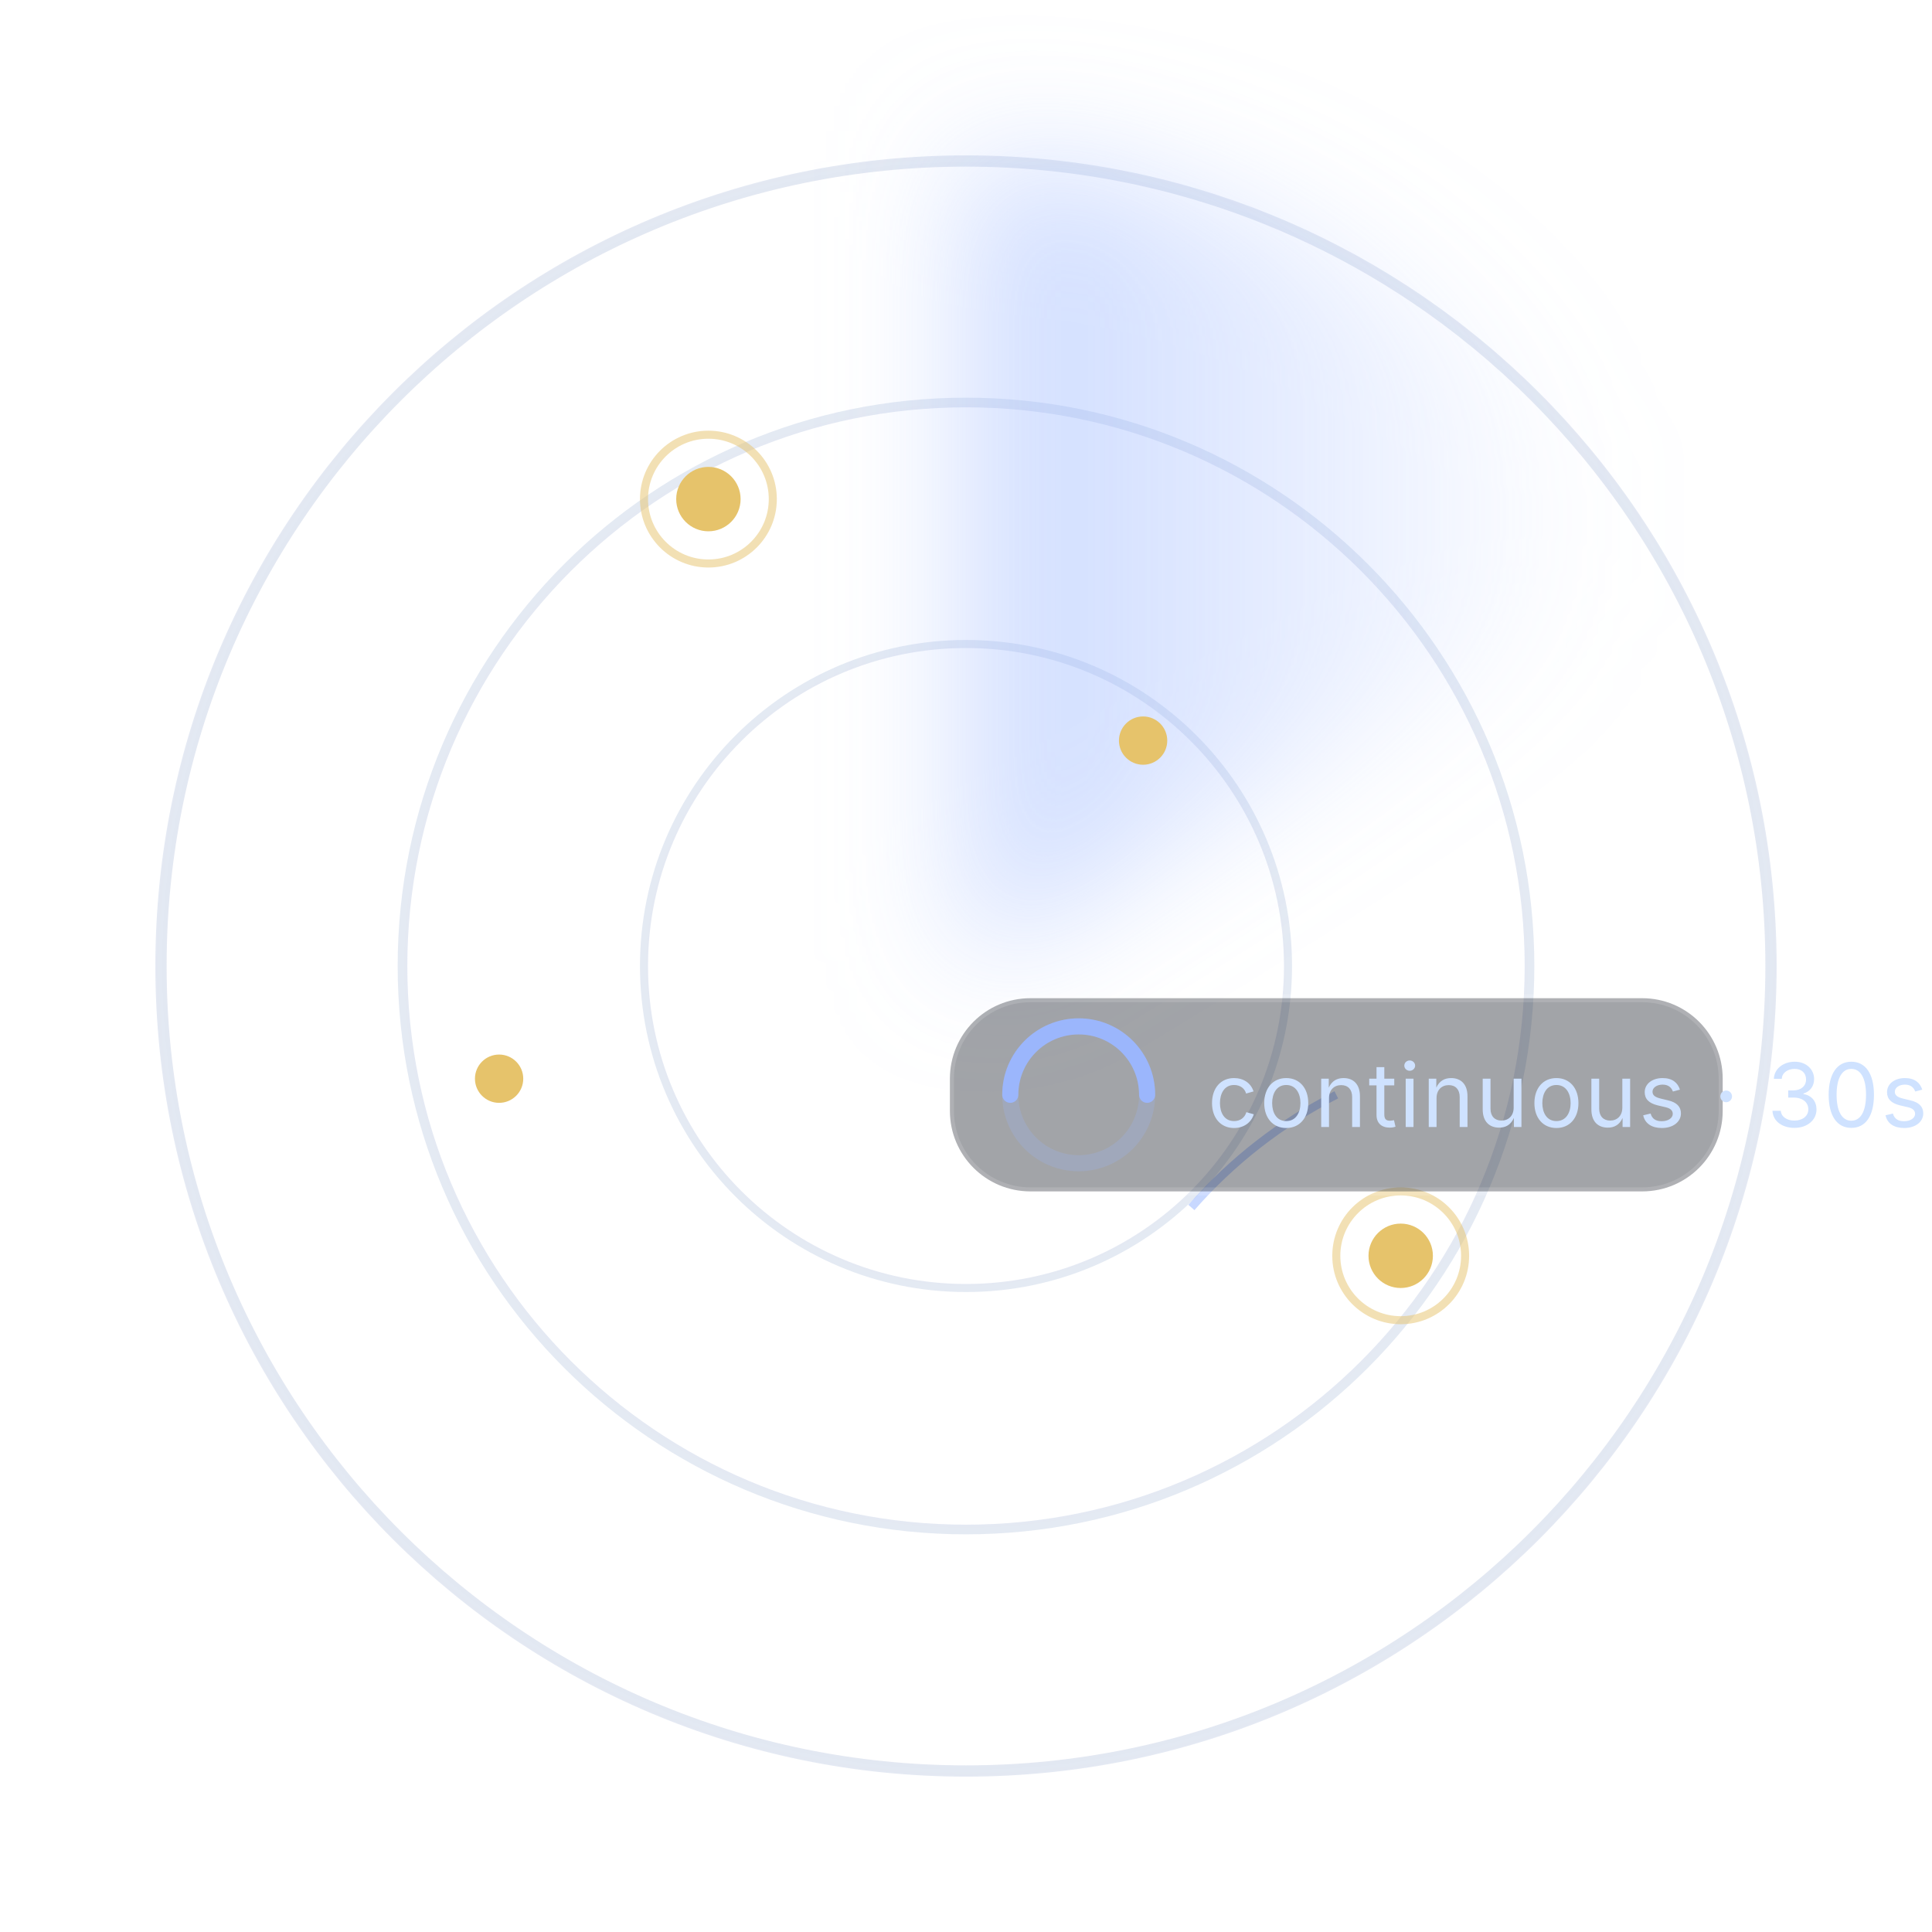
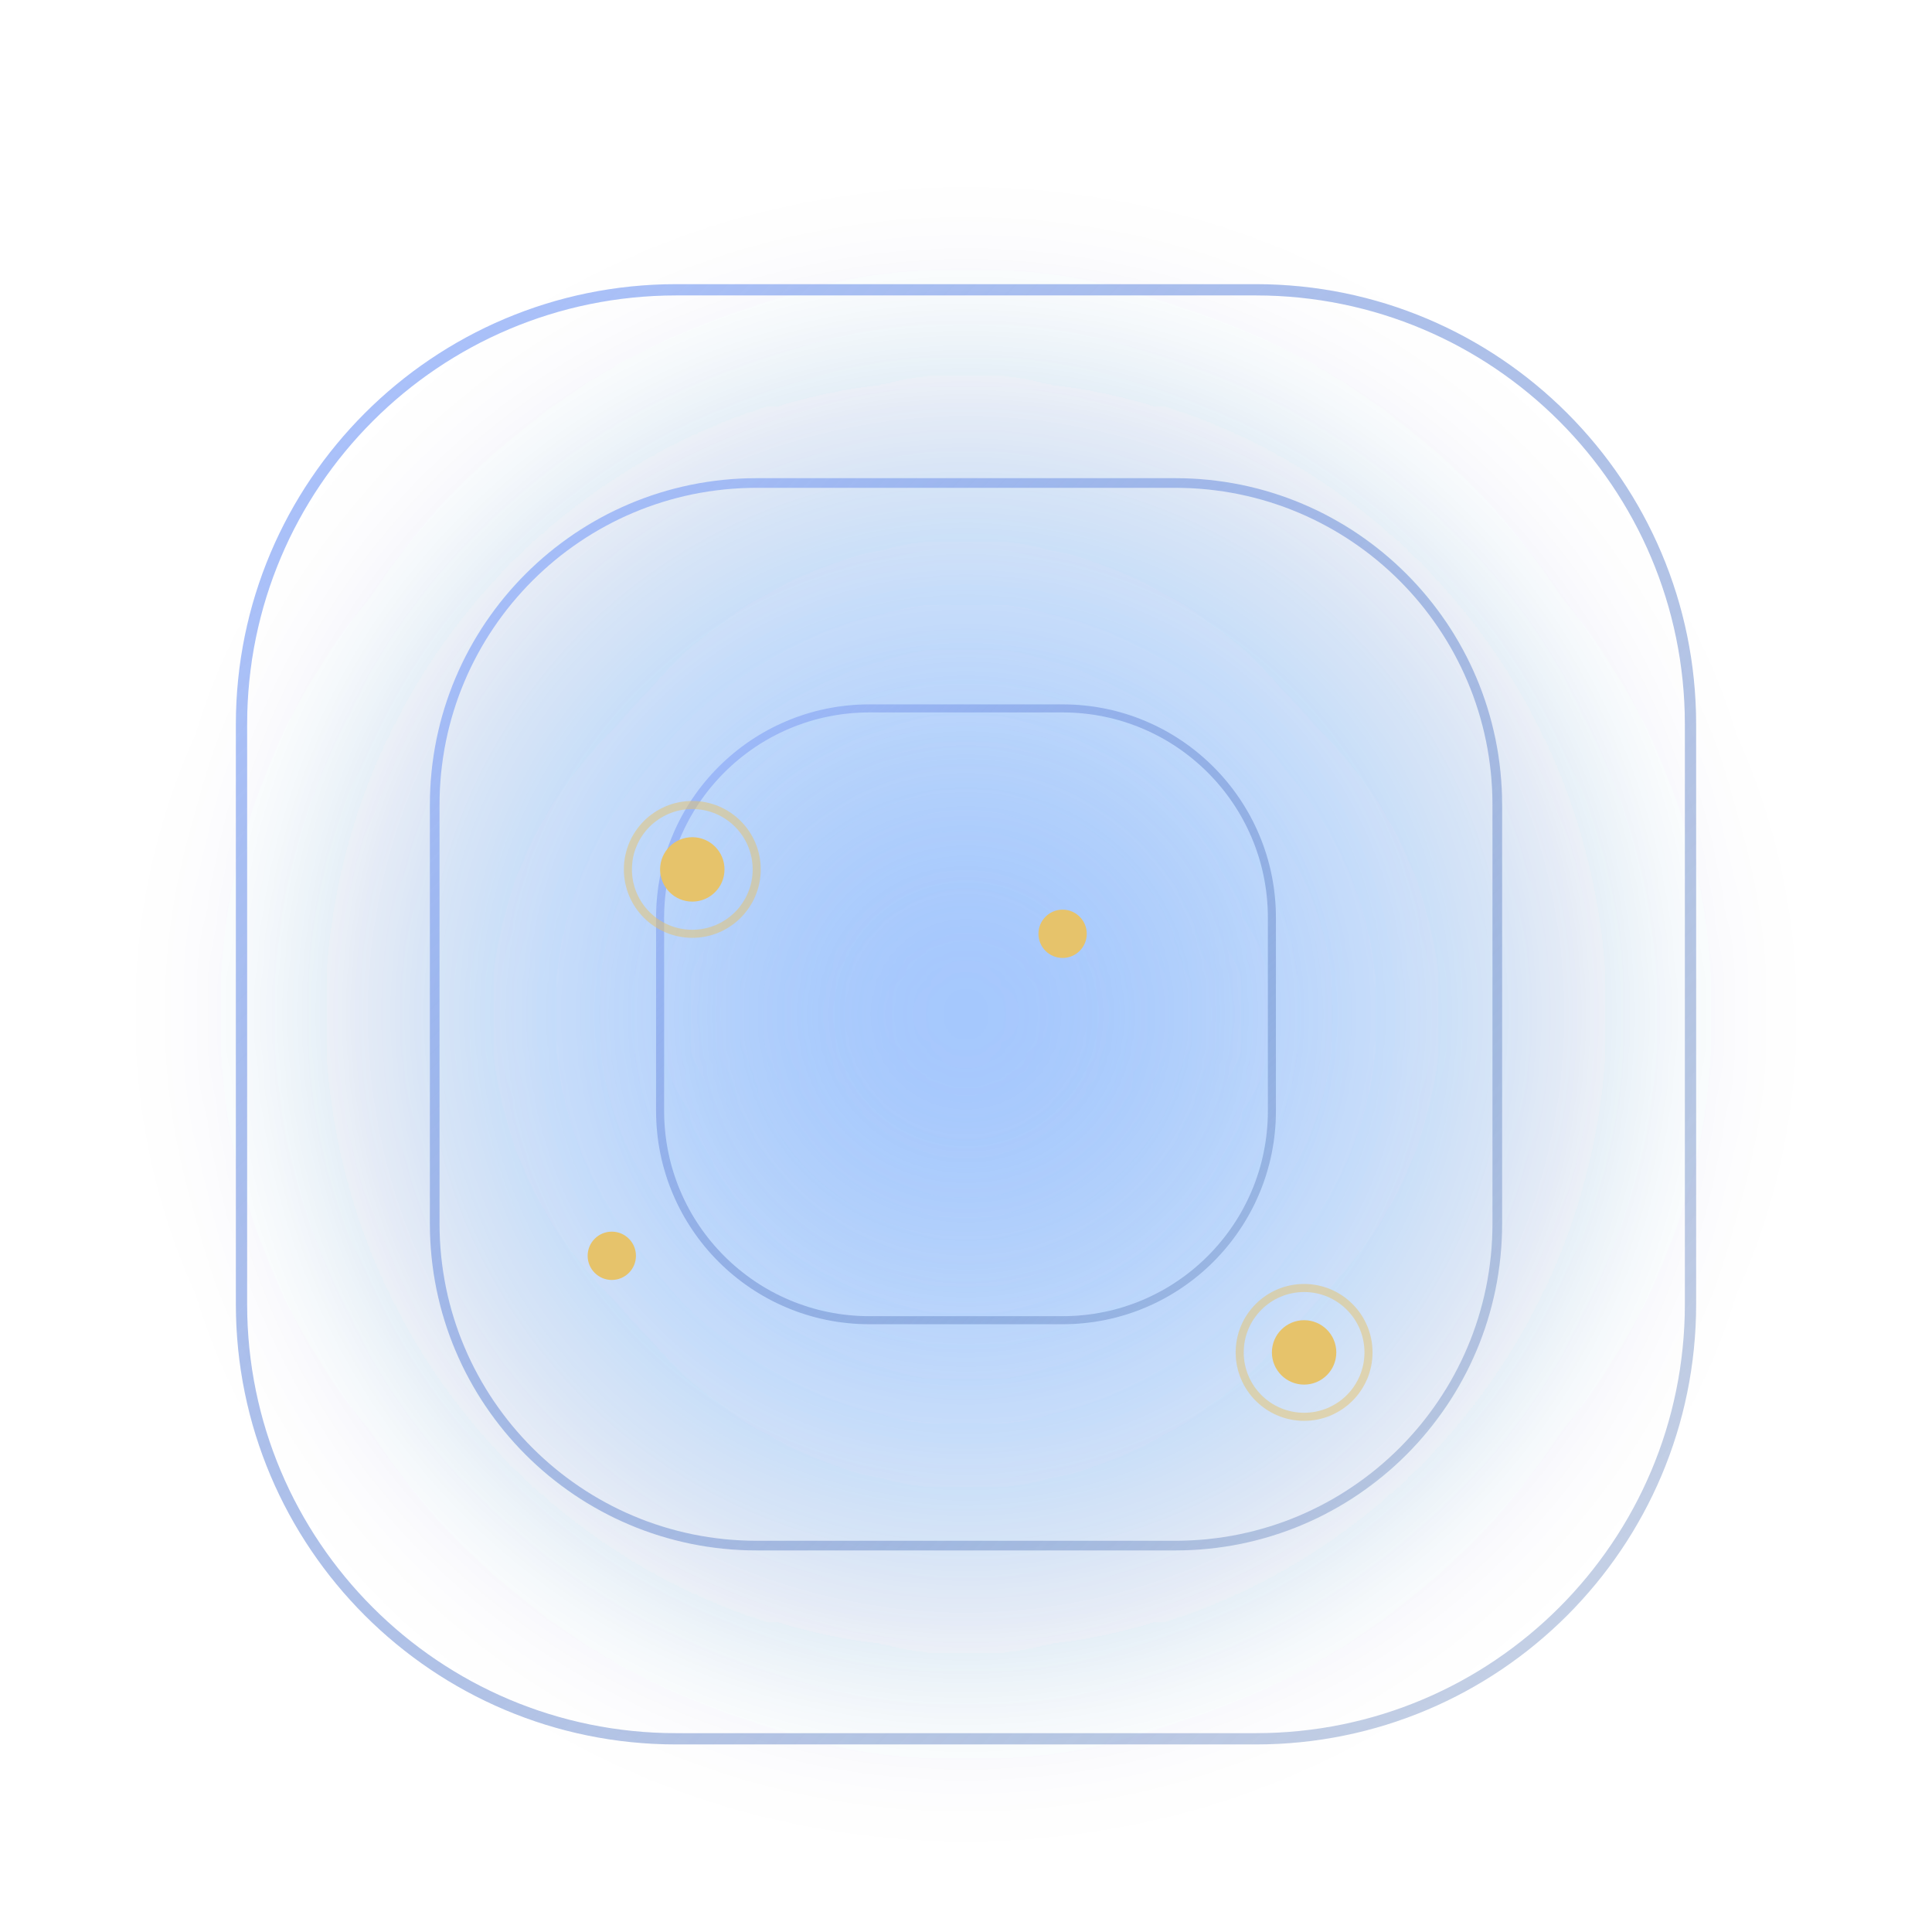
<svg xmlns="http://www.w3.org/2000/svg" width="240" height="240" viewBox="0 0 240 240">
  <defs>
-     <radialGradient id="ring" cx="50%" cy="50%" r="50%">
-       <stop offset="0" stop-color="#9BB7FF" stop-opacity=".70" />
-       <stop offset="1" stop-color="#4C6FAE" stop-opacity=".15" />
+     <radialGradient id="glow" cx="50%" cy="50%" r="60%">
+       <stop offset="0" stop-color="#6FA6FF" stop-opacity=".65" />
+       <stop offset=".55" stop-color="#2A7FF0" stop-opacity=".25" />
+       <stop offset="1" stop-color="#1B2A44" stop-opacity="0" />
    </radialGradient>
-     <linearGradient id="sweep" x1="0" y1="0" x2="1" y2="0">
+     <linearGradient id="ink" x1="0" y1="0" x2="1" y2="1">
      <stop offset="0" stop-color="#9BB7FF" stop-opacity=".85" />
-       <stop offset=".9" stop-color="#9BB7FF" stop-opacity="0" />
+       <stop offset="1" stop-color="#4C6FAE" stop-opacity=".30" />
    </linearGradient>
    <filter id="soft" x="-50%" y="-50%" width="200%" height="200%">
-       <feGaussianBlur stdDeviation="8" />
+       <feGaussianBlur stdDeviation="10" />
    </filter>
  </defs>
-   <g transform="translate(120,120)">
-     <circle r="100" fill="none" stroke="url(#ring)" stroke-width="1.4" />
-     <circle r="70" fill="none" stroke="url(#ring)" stroke-width="1.2" />
-     <circle r="40" fill="none" stroke="url(#ring)" stroke-width="1" />
-     <path d="M0,0 L0,-100 A100,100 0 0 1 86.6,-50 Z" fill="url(#sweep)" opacity=".60" filter="url(#soft)" />
-     <g fill="#E6C36B">
-       <circle cx="-32" cy="-58" r="4" />
-       <circle cx="22" cy="-28" r="3" />
-       <circle cx="54" cy="36" r="4" />
-       <circle cx="-58" cy="14" r="3" />
-     </g>
-     <g stroke="#E6C36B" stroke-opacity=".50" fill="none">
-       <circle cx="-32" cy="-58" r="8" />
-       <circle cx="54" cy="36" r="8" />
-     </g>
-     <path d="M 28,30 A 60,60 0 0 1 46,16" fill="none" stroke="rgba(155,183,255,.55)" stroke-width="1" />
-     <g transform="translate(46,16)">
-       <rect x="-48" y="-12" width="96" height="24" rx="10" fill="rgba(12,18,28,.38)" stroke="rgba(255,255,255,.14)" stroke-width="1" />
-       <g transform="translate(-32,0)">
-         <circle r="8.5" fill="none" stroke="rgba(155,183,255,.22)" stroke-width="2" />
-         <path d="M -8.5,0                  A 8.5,8.5 0 0 1 8.5,0" fill="none" stroke="rgba(155,183,255,.95)" stroke-width="2" stroke-linecap="round" />
-       </g>
-       <text x="-16" y="4" font-family="Inter, system-ui, -apple-system, Segoe UI, Roboto, Arial" font-size="11" fill="#CFE2FF" letter-spacing=".2px">continuous · 30s</text>
-     </g>
+   <circle cx="120" cy="126" r="84" fill="url(#glow)" filter="url(#soft)" />
+   <g fill="none" stroke="url(#ink)">
+     <rect x="30" y="36" width="180" height="180" rx="54" stroke-width="1.4" />
+     <rect x="54" y="60" width="132" height="132" rx="40" stroke-width="1.2" />
+     <rect x="82" y="88" width="76" height="76" rx="26" stroke-width="1.0" />
+   </g>
+   <g fill="#E6C36B">
+     <circle cx="86" cy="108" r="4" />
+     <circle cx="132" cy="116" r="3" />
+     <circle cx="162" cy="168" r="4" />
+     <circle cx="76" cy="156" r="3" />
+   </g>
+   <g stroke="#E6C36B" stroke-opacity=".5" fill="none">
+     <circle cx="86" cy="108" r="8" />
+     <circle cx="162" cy="168" r="8" />
  </g>
</svg>
